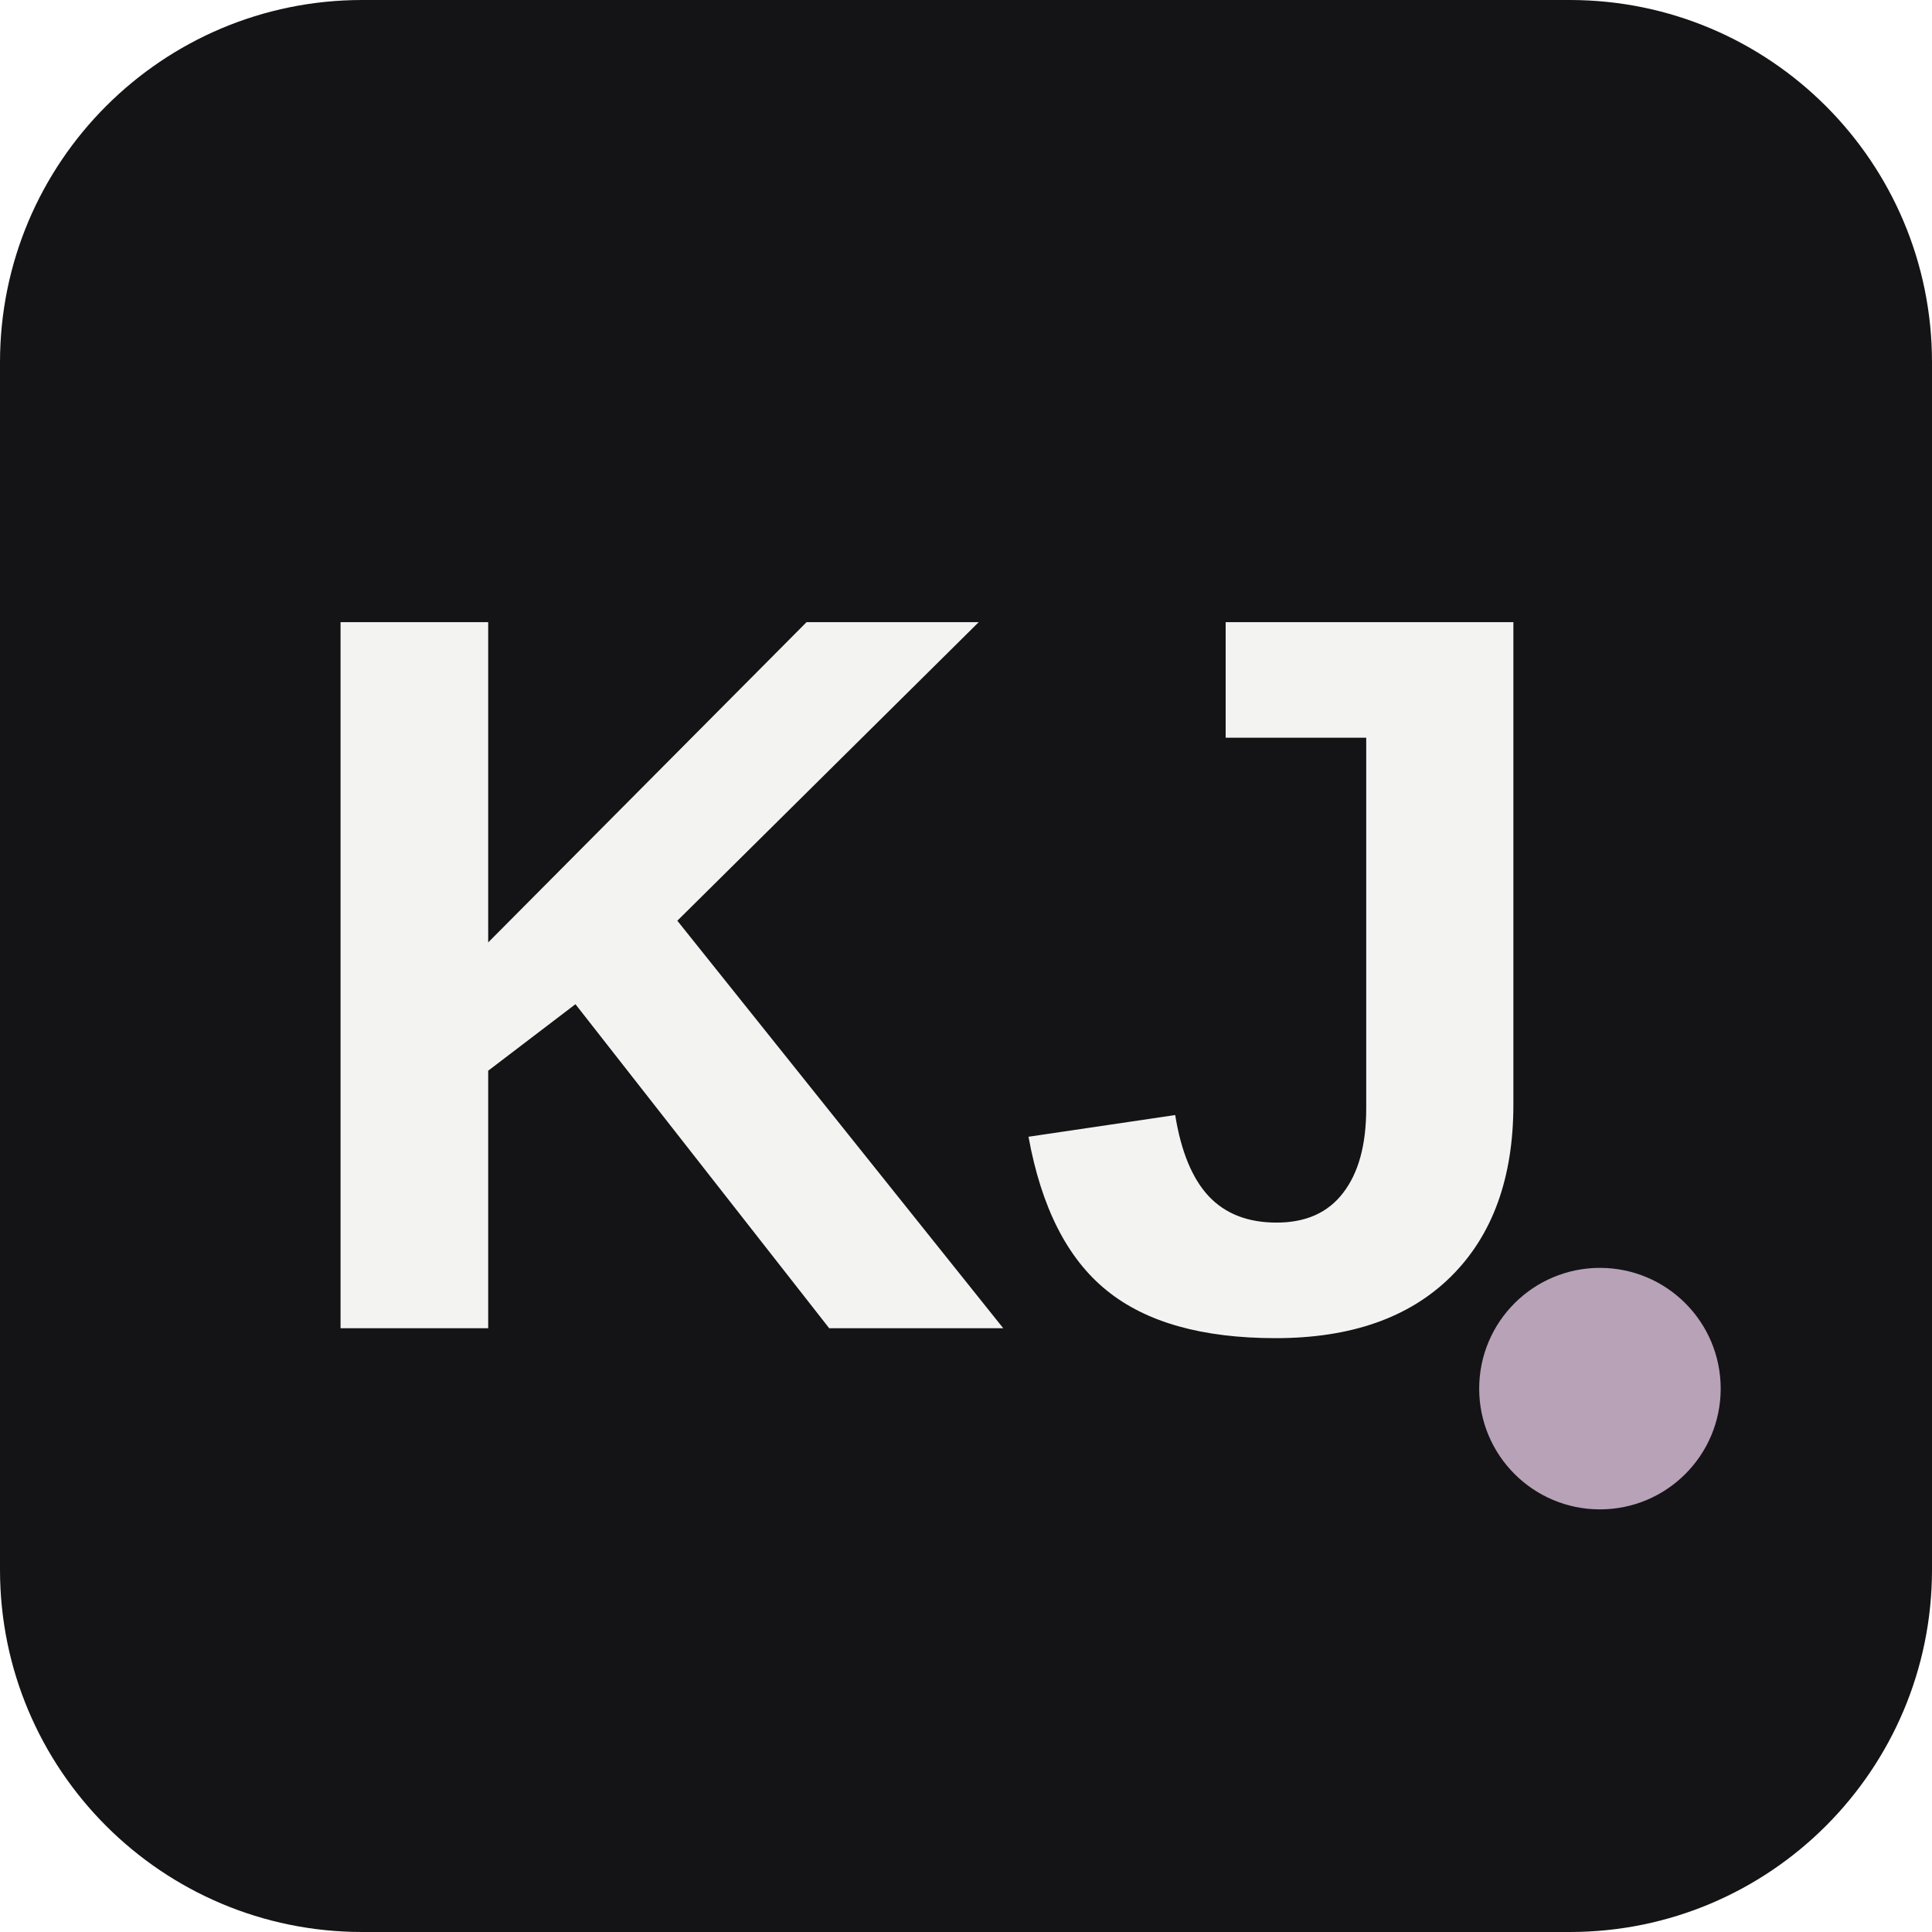
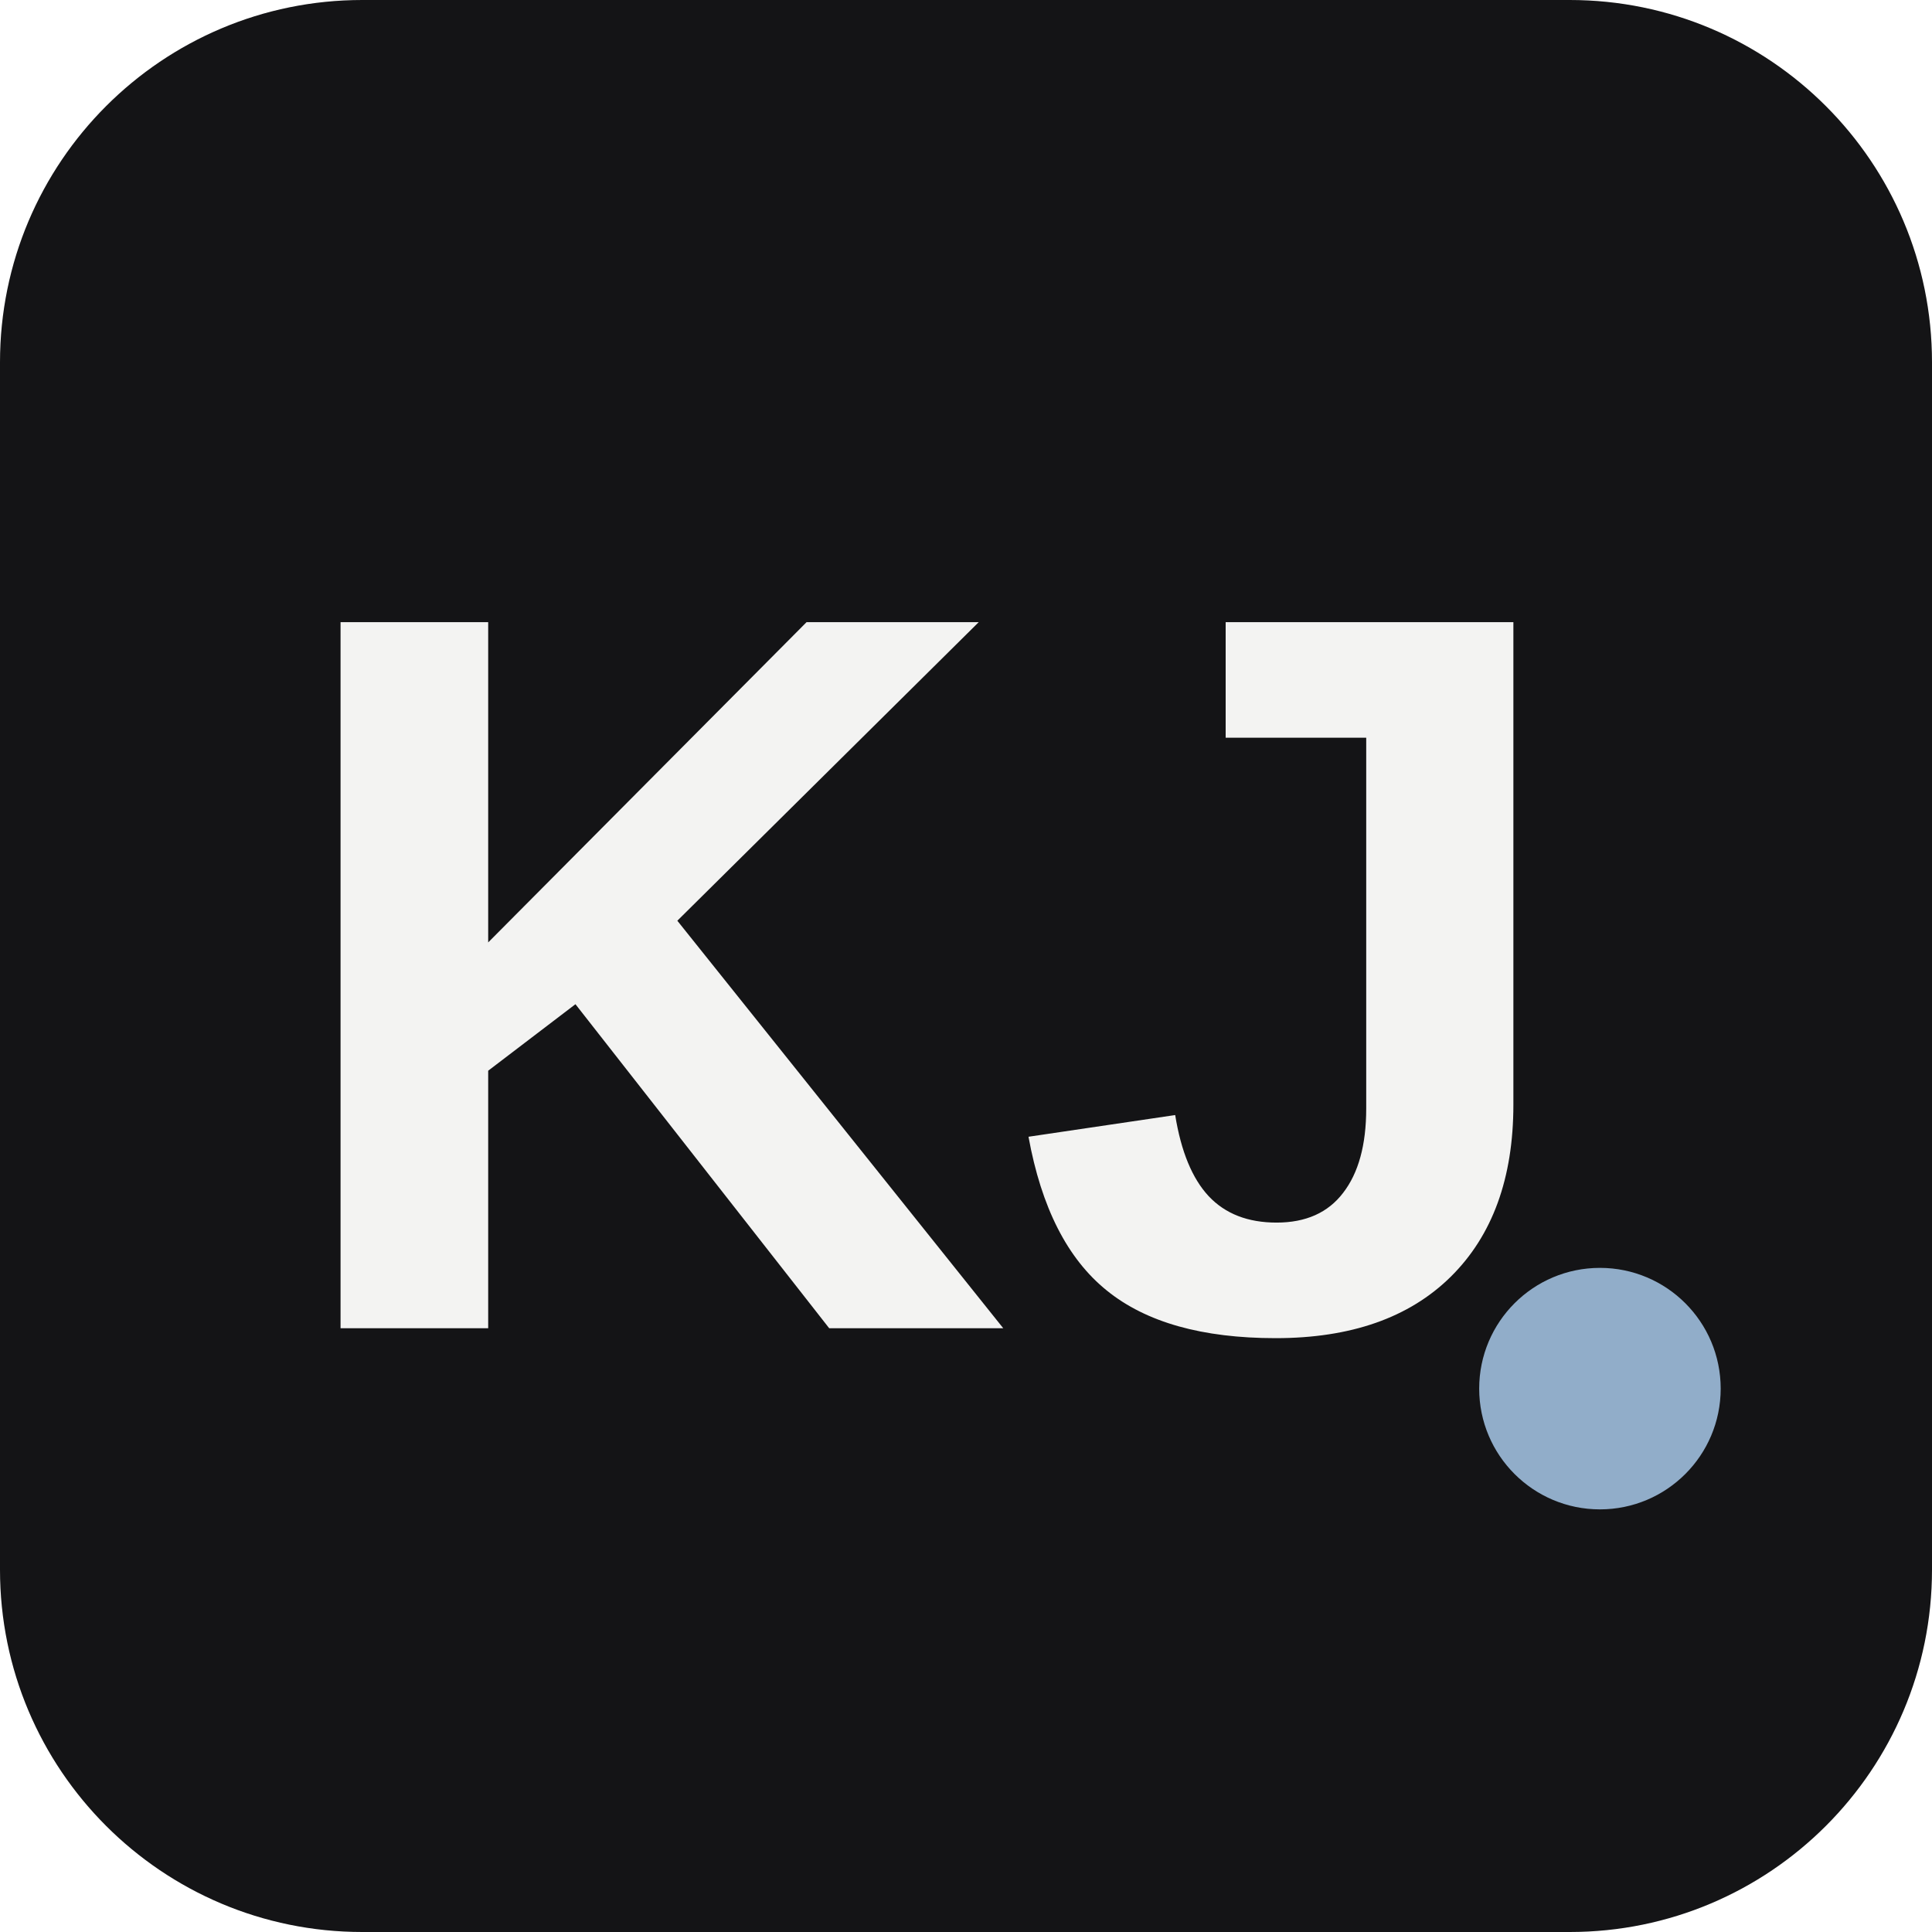
<svg xmlns="http://www.w3.org/2000/svg" viewBox="0 0 64 64">
  <rect width="64" height="64" rx="12" fill="#141416" />
  <text x="9" y="44" font-family="Arial,sans-serif" font-weight="bold" font-size="34" fill="#f3f3f2">KJ</text>
-   <circle cx="53" cy="46" r="4" fill="#b8a2b8" />
+   <circle cx="53" cy="46" r="4" fill="#91adc9" />
</svg>
